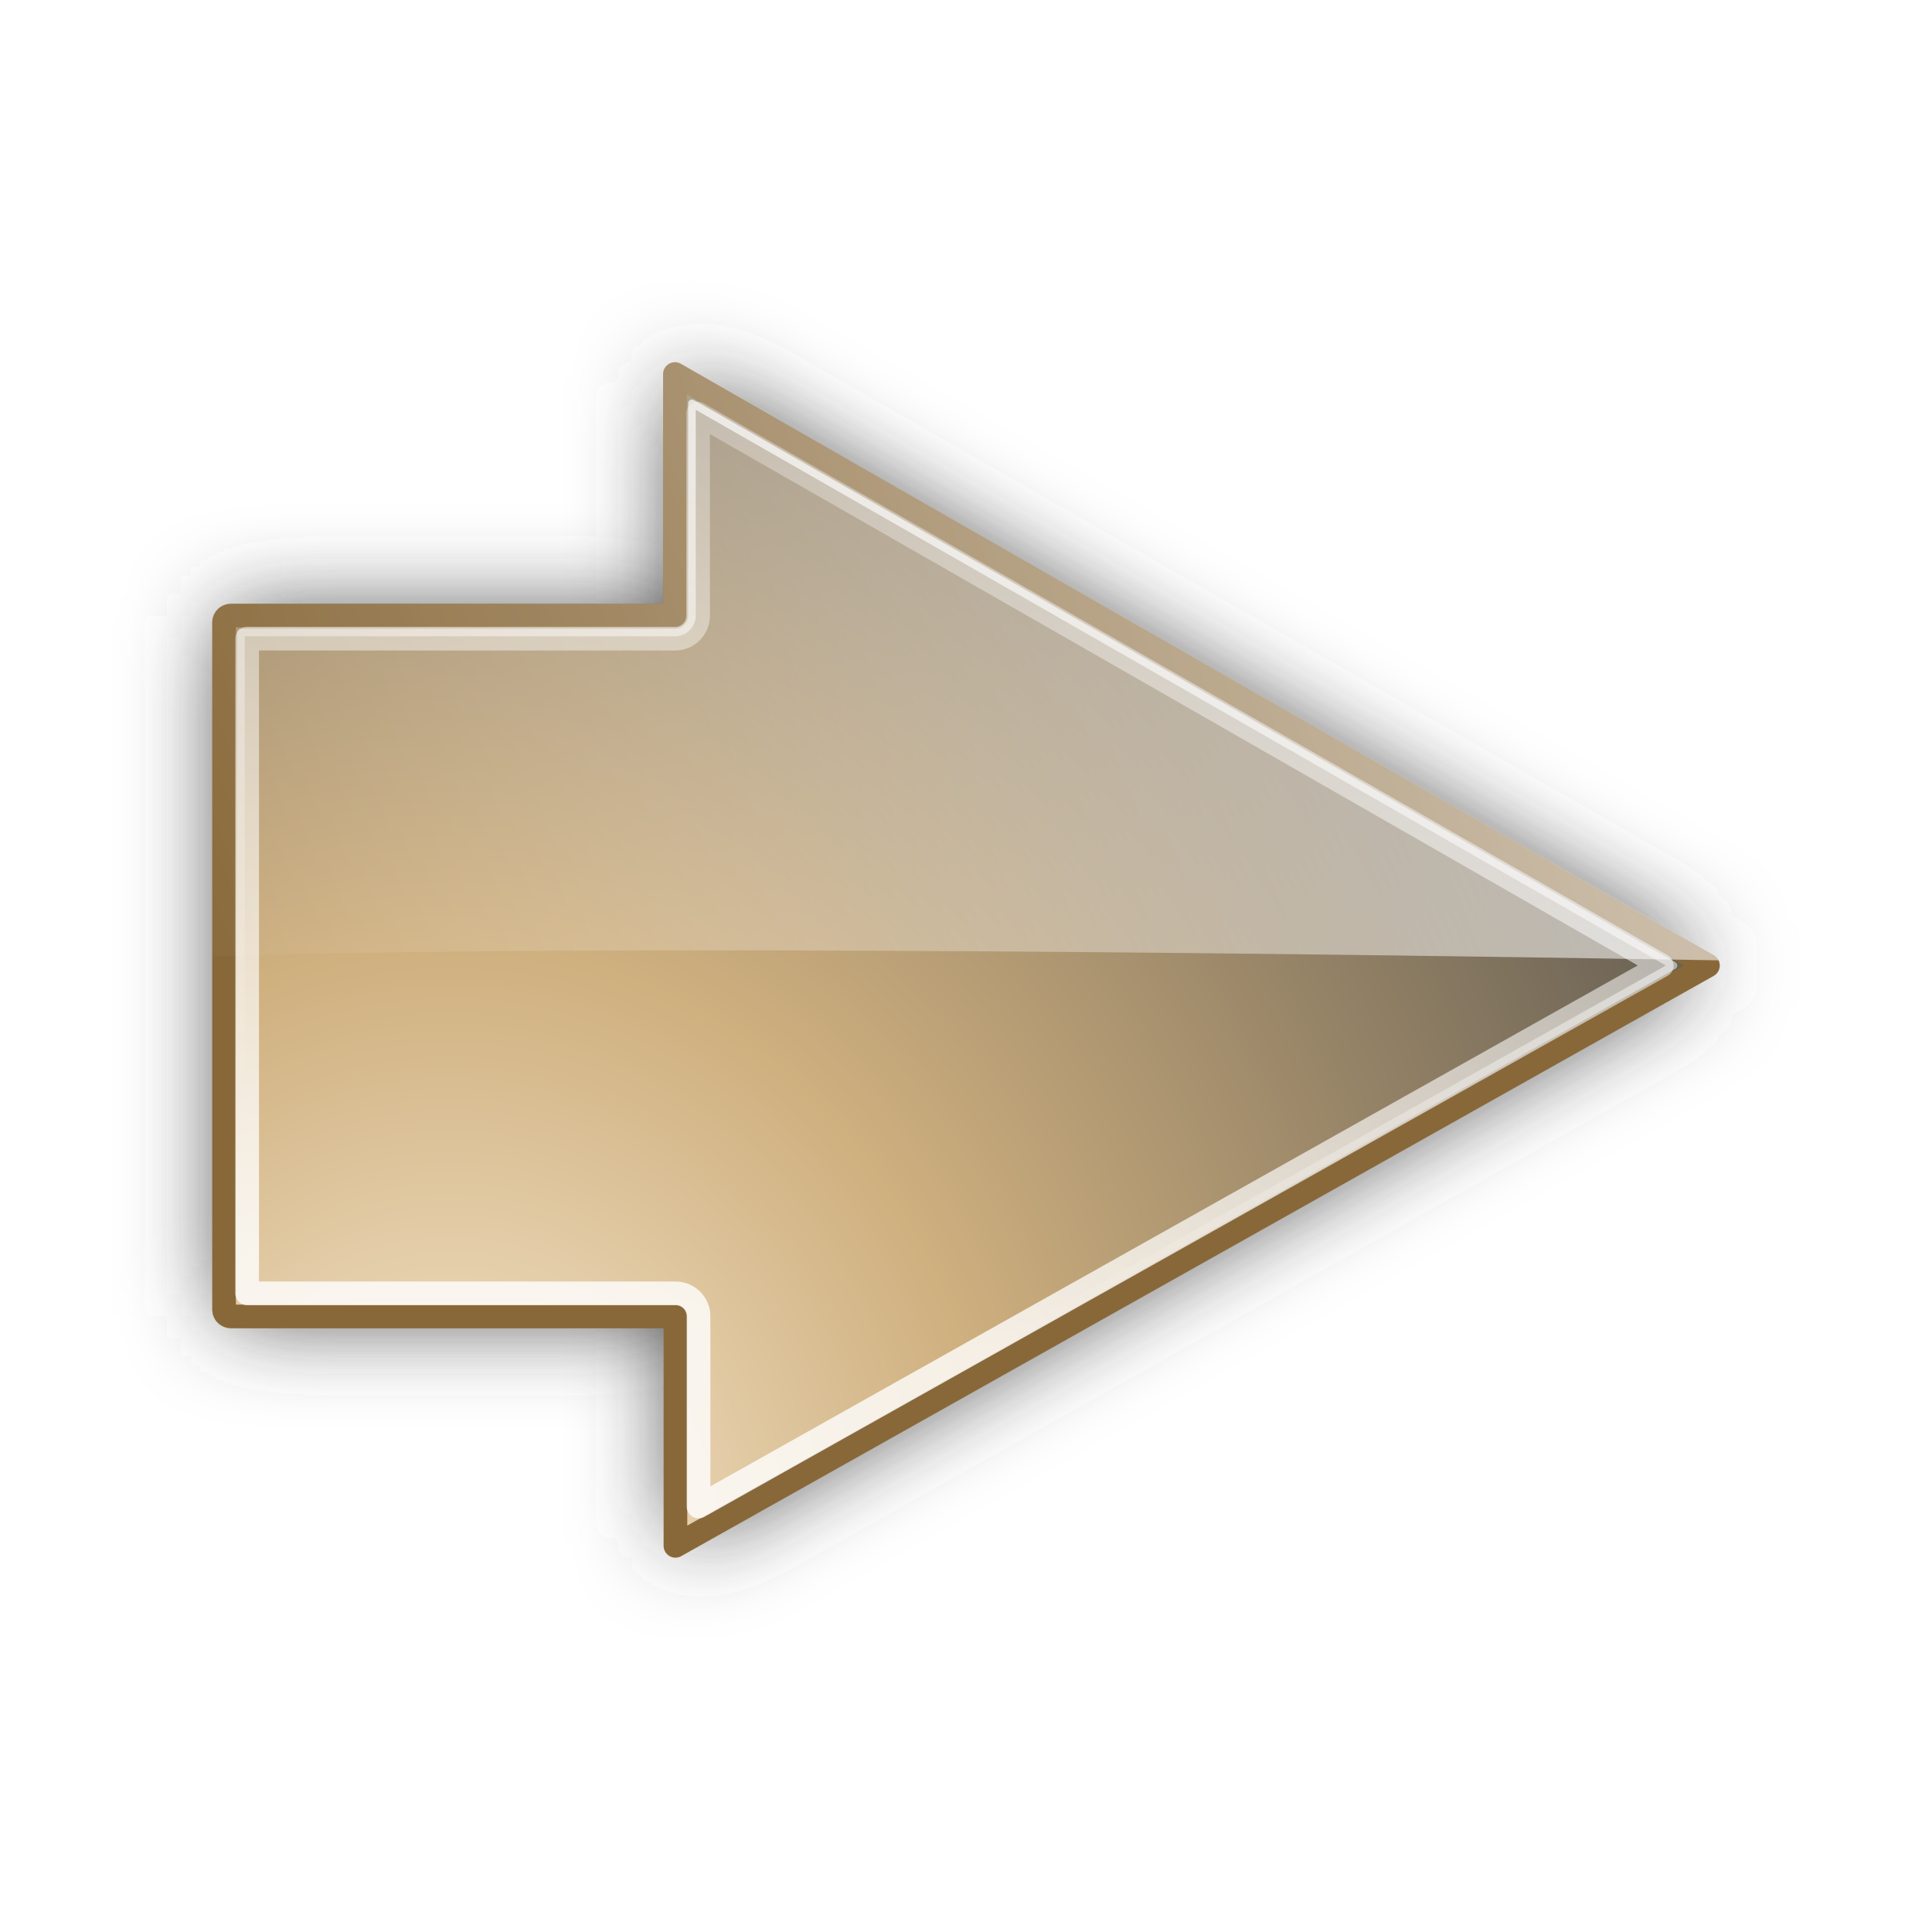
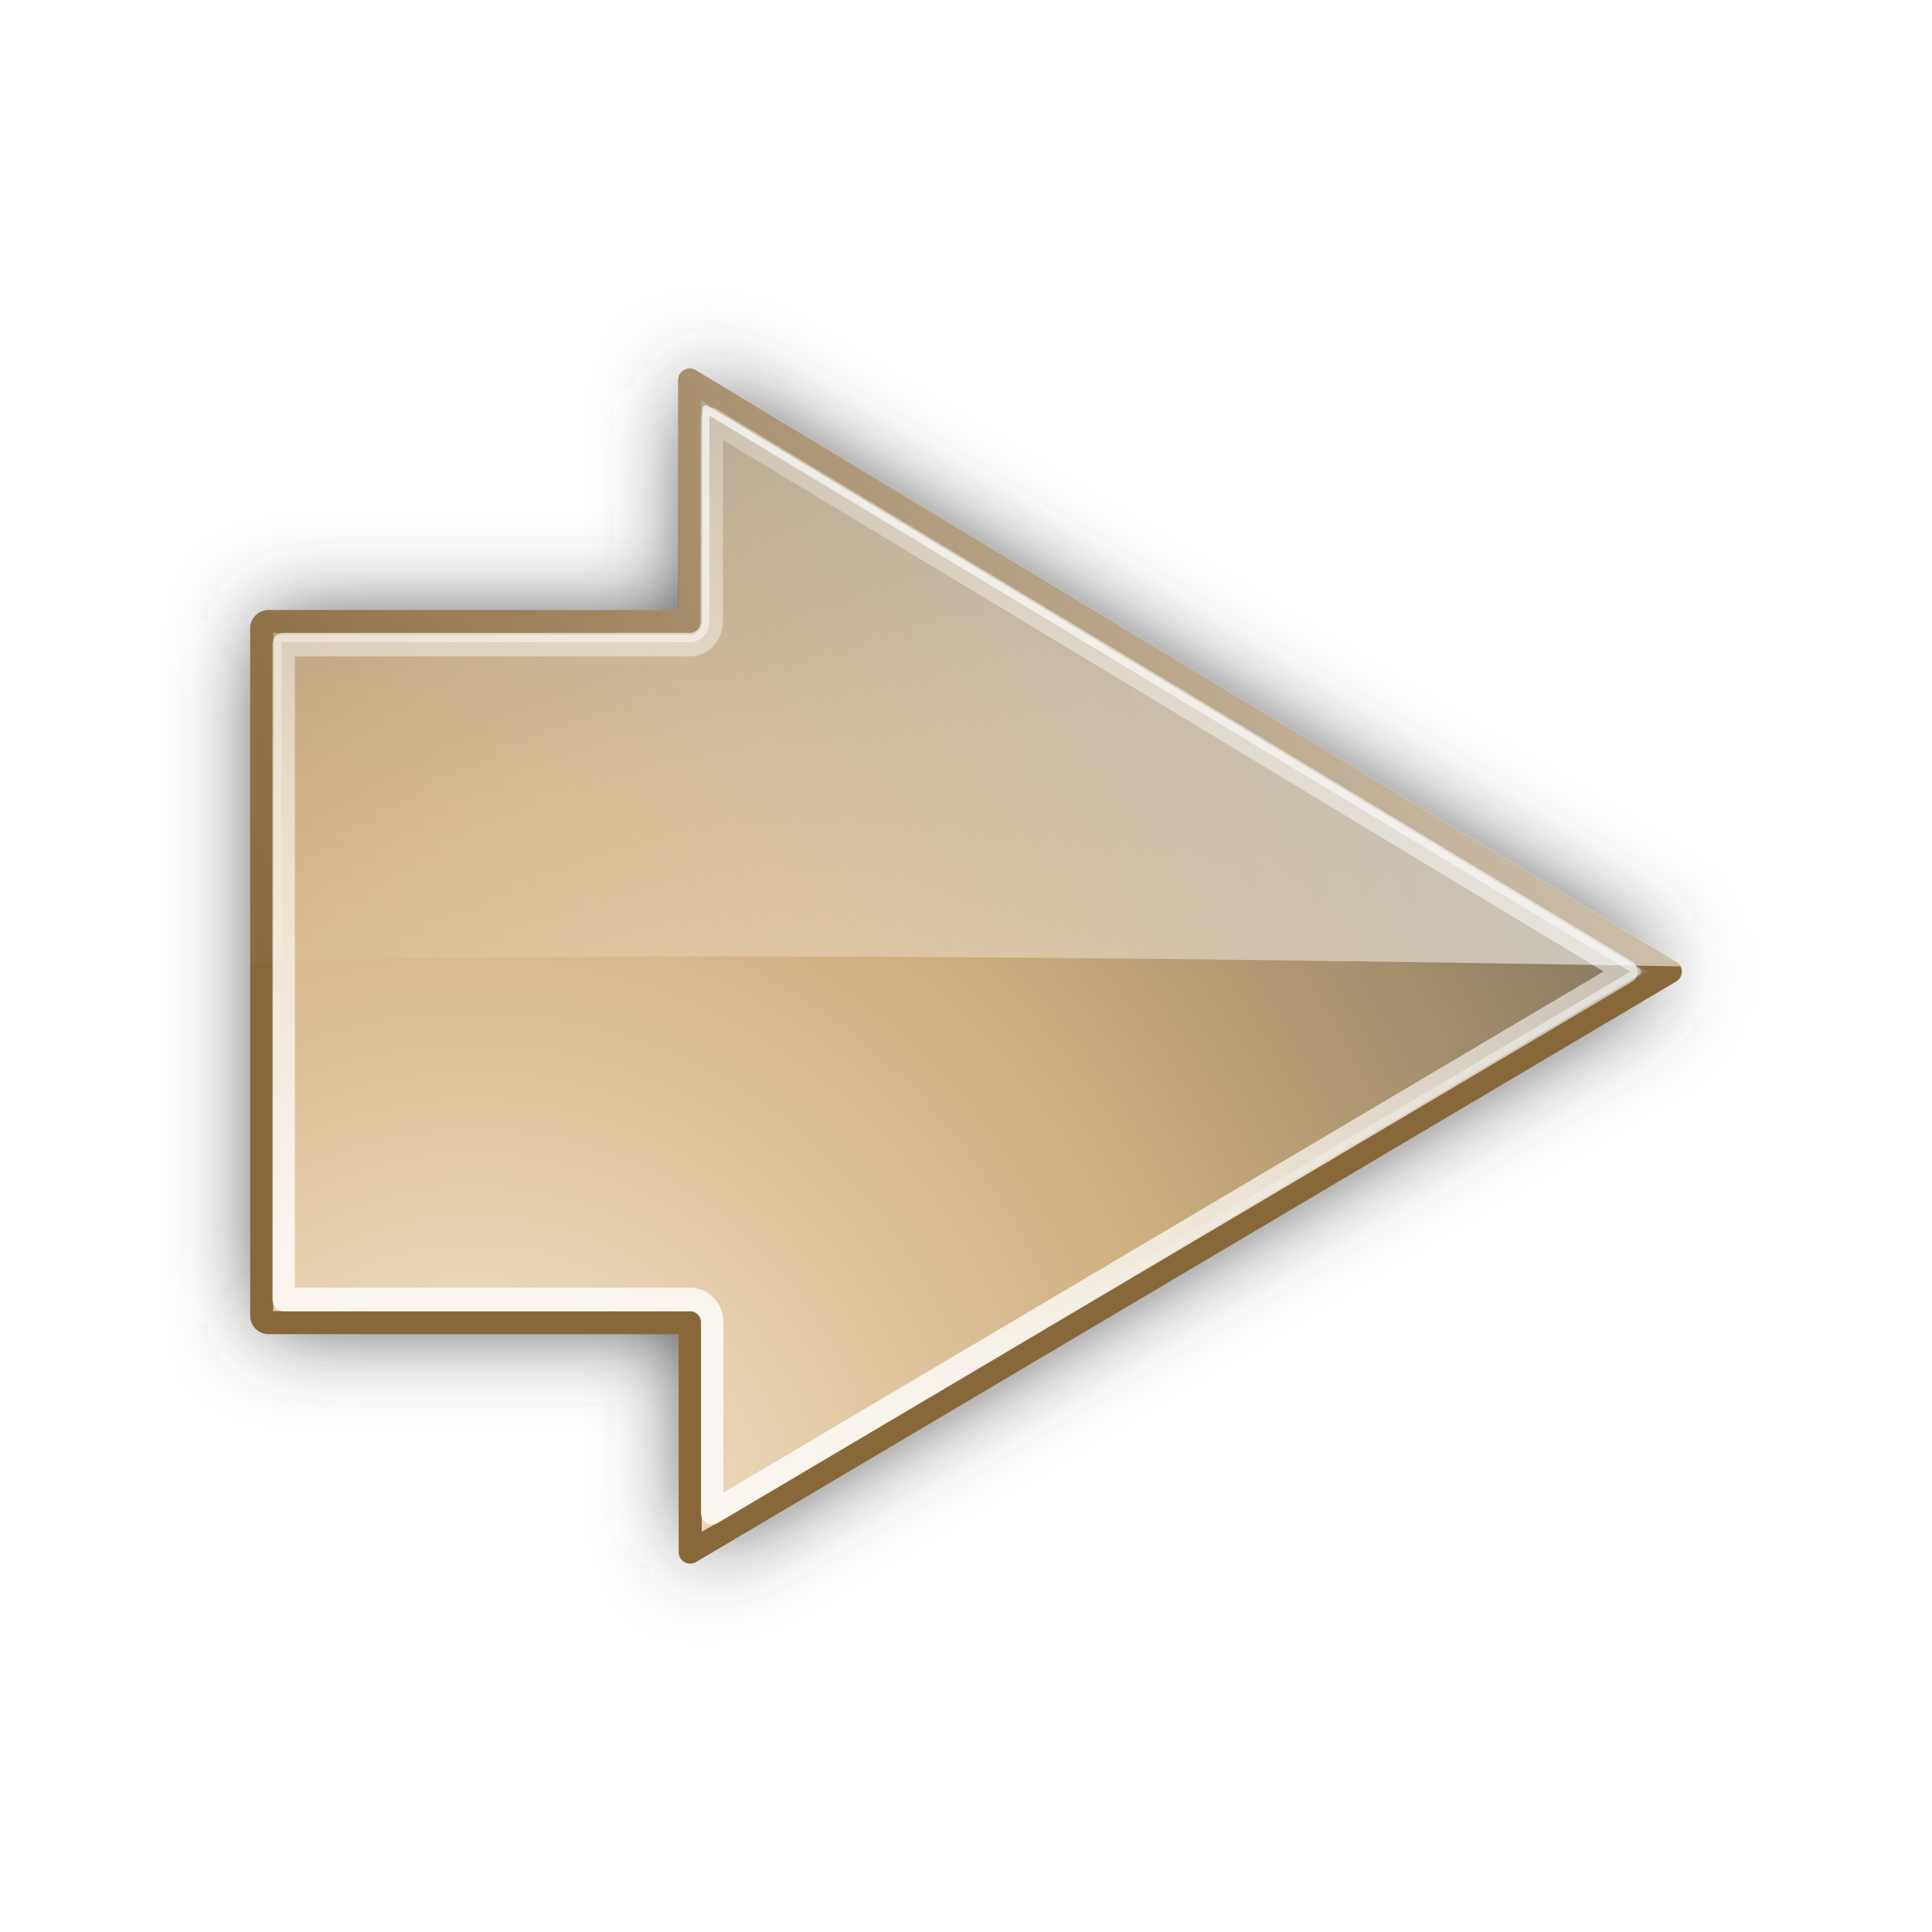
<svg xmlns="http://www.w3.org/2000/svg" xmlns:xlink="http://www.w3.org/1999/xlink" width="128" height="128" id="svg2409" version="1.0">
  <defs id="defs2411">
+     <linearGradient id="linearGradient2836">
+       <stop style="stop-color: rgb(248, 234, 210); stop-opacity: 1;" offset="0" id="stop2838" />
+       <stop id="stop2840" offset="0.388" style="stop-color: rgb(207, 176, 127); stop-opacity: 1;" />
+       <stop style="stop-color:#454545;stop-opacity:1;" offset="1" id="stop2842" />
+     </linearGradient>
    <linearGradient id="linearGradient3209">
      <stop id="stop3211" offset="0" style="stop-color: rgb(248, 234, 210); stop-opacity: 1;" />
      <stop style="stop-color: rgb(207, 176, 127); stop-opacity: 1;" offset="0.333" id="stop3213" />
      <stop id="stop3215" offset="1" style="stop-color:#454545;stop-opacity:1;" />
    </linearGradient>
    <linearGradient id="linearGradient2431">
      <stop style="stop-color:#ffffff;stop-opacity:1;" offset="0" id="stop2433" />
      <stop style="stop-color:#ffffff;stop-opacity:0;" offset="1" id="stop2435" />
    </linearGradient>
    <linearGradient id="linearGradient2491">
      <stop style="stop-color:#ffffff;stop-opacity:1;" offset="0" id="stop2493" />
      <stop style="stop-color:#ffffff;stop-opacity:0;" offset="1" id="stop2495" />
    </linearGradient>
-     <linearGradient xlink:href="#linearGradient2431" id="linearGradient2437" x1="176.715" y1="29.05" x2="20.859" y2="90.033" gradientUnits="userSpaceOnUse" />
-     <radialGradient xlink:href="#linearGradient3209" id="radialGradient3217" cx="54.078" cy="63.269" fx="54.078" fy="63.269" r="49.94" gradientTransform="matrix(2.17317,1.6167825e-2,-1.8136609e-2,2.437802,-86.6598,-51.91254)" gradientUnits="userSpaceOnUse" />
-     <radialGradient xlink:href="#linearGradient3209" id="radialGradient3221" gradientUnits="userSpaceOnUse" gradientTransform="matrix(2.17317,1.6167825e-2,-1.8136609e-2,2.437802,-86.6598,-51.91254)" cx="13.296" cy="105.805" fx="13.296" fy="105.805" r="49.94" />
+     <linearGradient xlink:href="#linearGradient2431" id="linearGradient2437" x1="176.715" y1="29.05" x2="20.859" y2="90.033" gradientUnits="userSpaceOnUse" gradientTransform="matrix(0.9492018,0,0,1.00034,6.108227,-0.02160655)" />
+     <radialGradient xlink:href="#linearGradient2836" id="radialGradient3217" cx="54.078" cy="63.269" fx="54.078" fy="63.269" r="49.94" gradientTransform="matrix(2.463276,1.3008929e-7,-1.0131104e-7,2.588938,-98.89698,-60.587)" gradientUnits="userSpaceOnUse" />
+     <radialGradient xlink:href="#linearGradient3209" id="radialGradient3221" gradientUnits="userSpaceOnUse" gradientTransform="matrix(2.17317,0.01616782,-0.01813661,2.437802,-86.6598,-51.91254)" cx="13.296" cy="105.805" fx="13.296" fy="105.805" r="49.94" />
    <filter id="filter3227">
      <feGaussianBlur stdDeviation="3.079" id="feGaussianBlur3229" />
    </filter>
    <linearGradient xlink:href="#linearGradient2491" id="linearGradient3239" x1="14.06" y1="63.598" x2="113.94" y2="63.598" gradientUnits="userSpaceOnUse" />
    <linearGradient xlink:href="#linearGradient2491" id="linearGradient3243" gradientUnits="userSpaceOnUse" x1="125.682" y1="97.943" x2="138.689" y2="7.535" />
    <linearGradient xlink:href="#linearGradient2491" id="linearGradient3247" gradientUnits="userSpaceOnUse" x1="106.217" y1="21.158" x2="81.725" y2="95.035" />
+     <radialGradient xlink:href="#linearGradient3209" id="radialGradient2851" gradientUnits="userSpaceOnUse" gradientTransform="matrix(2.17317,0.01616782,-0.01813661,2.437802,-86.6598,-51.91254)" cx="13.296" cy="105.805" fx="13.296" fy="105.805" r="49.94" />
+     <radialGradient xlink:href="#linearGradient2836" id="radialGradient2853" gradientUnits="userSpaceOnUse" gradientTransform="matrix(2.463276,1.3008929e-7,-1.0131104e-7,2.588938,-98.89698,-60.587)" cx="54.078" cy="63.269" fx="54.078" fy="63.269" r="49.94" />
+     <linearGradient xlink:href="#linearGradient2431" id="linearGradient2855" gradientUnits="userSpaceOnUse" gradientTransform="matrix(0.9492018,0,0,1.00034,6.108227,-0.02160655)" x1="176.715" y1="29.05" x2="20.859" y2="90.033" />
+     <linearGradient xlink:href="#linearGradient2491" id="linearGradient2857" gradientUnits="userSpaceOnUse" x1="125.682" y1="97.943" x2="138.689" y2="7.535" />
+     <linearGradient xlink:href="#linearGradient2491" id="linearGradient2859" gradientUnits="userSpaceOnUse" x1="106.217" y1="21.158" x2="81.725" y2="95.035" />
  </defs>
  <g id="layer1">
-     <path id="path3219" d="M 44.719,24.781 L 44.719,40.781 L 15.312,40.781 C 15.063,40.781 14.844,40.969 14.844,41.219 L 14.844,86.781 C 14.844,87.031 15.063,87.219 15.312,87.219 L 44.75,87.219 L 44.75,102.415 L 113.156,63.969 L 78.938,44.375 L 44.719,24.781 z" style="fill:url(#radialGradient3221);fill-opacity:1;fill-rule:nonzero;stroke:none;stroke-width:1.568;stroke-linecap:butt;stroke-linejoin:round;marker:none;stroke-miterlimit:4;stroke-dasharray:none;stroke-dashoffset:0;stroke-opacity:1;visibility:visible;display:inline;overflow:visible;filter:url(#filter3227)" />
-     <path style="fill:url(#radialGradient3217);fill-opacity:1;fill-rule:nonzero;stroke:#886839;stroke-width:1.568;stroke-linecap:butt;stroke-linejoin:round;marker:none;stroke-miterlimit:4;stroke-dasharray:none;stroke-dashoffset:0;stroke-opacity:1;visibility:visible;display:inline;overflow:visible" d="M 44.719,24.781 L 44.719,40.781 L 15.312,40.781 C 15.063,40.781 14.844,40.969 14.844,41.219 L 14.844,86.781 C 14.844,87.031 15.063,87.219 15.312,87.219 L 44.75,87.219 L 44.75,102.415 L 113.156,63.969 L 78.938,44.375 L 44.719,24.781 z" id="path4329" />
-     <path style="fill:url(#linearGradient2437);fill-opacity:1;fill-rule:nonzero;stroke:none;stroke-width:1.568;stroke-linecap:butt;stroke-linejoin:round;marker:none;stroke-miterlimit:4;stroke-dasharray:none;stroke-dashoffset:0;stroke-opacity:1;visibility:visible;display:inline;overflow:visible" d="M 44.562 24 C 44.194 24.077 43.932 24.405 43.938 24.781 L 43.938 40 L 15.312 40 C 14.669 40 14.062 40.509 14.062 41.219 L 14.062 63.375 C 39.318 62.493 91.703 63.247 113.875 63.625 C 113.806 63.48 113.708 63.362 113.562 63.281 L 79.344 43.688 L 45.125 24.094 C 44.956 23.993 44.755 23.96 44.562 24 z " id="path2426" />
-     <path style="fill:none;fill-opacity:1;fill-rule:nonzero;stroke:url(#linearGradient3243);stroke-width:1.568;stroke-linecap:butt;stroke-linejoin:round;marker:none;stroke-miterlimit:4;stroke-dasharray:none;stroke-dashoffset:0;stroke-opacity:1;visibility:visible;display:inline;overflow:visible;opacity:0.8" id="path3241" d="M 46.25,27.406 L 46.25,40.781 C 46.254,41.188 46.093,41.58 45.805,41.868 C 45.518,42.156 45.126,42.316 44.719,42.312 L 16.375,42.312 L 16.375,85.688 L 44.75,85.688 C 45.157,85.684 45.549,85.844 45.837,86.132 C 46.125,86.42 46.285,86.812 46.281,87.219 L 46.281,99.812 L 110.094,63.969 L 78.188,45.688 L 46.25,27.406 z" />
-     <path d="M 45.844,26.719 L 45.844,40.781 C 45.843,41.402 45.34,41.905 44.719,41.906 L 15.969,41.906 L 15.969,86.094 L 44.75,86.094 C 45.371,86.095 45.874,86.598 45.875,87.219 L 45.875,100.5 L 110.875,63.969 L 78.375,45.344 L 45.844,26.719 z" id="path3245" style="fill:none;fill-opacity:1;fill-rule:nonzero;stroke:url(#linearGradient3247);stroke-width:0.5;stroke-linecap:butt;stroke-linejoin:round;marker:none;stroke-miterlimit:4;stroke-dasharray:none;stroke-dashoffset:0;stroke-opacity:1;visibility:visible;display:inline;overflow:visible" />
+     <g id="g2844" transform="translate(-2.857143,0.4017872)">
+       <path transform="matrix(0.9492018,0,0,1.00034,6.108227,-0.02160655)" style="fill:url(#radialGradient2851);fill-opacity:1;fill-rule:nonzero;stroke:none;stroke-width:1.568;marker:none;visibility:visible;display:inline;overflow:visible;filter:url(#filter3227)" d="m 44.719,24.781 0,16 -29.406,0 c -0.25,0 -0.469,0.188 -0.469,0.438 l 0,45.562 c 0,0.25 0.219,0.438 0.469,0.438 l 29.438,0 0,15.196 L 113.156,63.969 78.938,44.375 44.719,24.781 z" id="path3219" />
+       <path id="path4329" d="m 48.555,24.768 0,16.005 -27.912,0 c -0.237,0 -0.445,0.188 -0.445,0.438 l 0,45.578 c 0,0.25 0.208,0.438 0.445,0.438 l 27.942,0 0,15.202 L 113.516,63.969 81.036,44.368 48.555,24.768 z" style="fill:url(#radialGradient2853);fill-opacity:1;fill-rule:nonzero;stroke:#886839;stroke-width:1.528;stroke-linecap:butt;stroke-linejoin:round;stroke-miterlimit:4;stroke-opacity:1;stroke-dasharray:none;stroke-dashoffset:0;marker:none;visibility:visible;display:inline;overflow:visible" />
+       <path id="path2426" d="m 48.407,23.987 c -0.35,0.077 -0.599,0.405 -0.593,0.782 l 0,15.224 -27.171,0 c -0.611,0 -1.187,0.509 -1.187,1.219 l 0,22.164 c 23.973,-0.882 73.696,-0.128 94.742,0.25 -0.066,-0.145 -0.158,-0.263 -0.297,-0.344 L 81.421,43.681 48.941,24.08 c -0.161,-0.101 -0.351,-0.134 -0.534,-0.094 z" style="fill:url(#linearGradient2855);fill-opacity:1;fill-rule:nonzero;stroke:none;stroke-width:1.568;marker:none;visibility:visible;display:inline;overflow:visible" />
+       <path transform="matrix(0.9492018,0,0,1.00034,6.108227,-0.02160655)" d="m 46.25,27.406 0,13.375 a 1.518,1.518 0 0 1 -1.531,1.531 l -28.344,0 0,43.375 28.375,0 a 1.518,1.518 0 0 1 1.531,1.531 l 0,12.594 63.812,-35.844 L 78.188,45.688 46.25,27.406 z" id="path3241" style="opacity:0.8;fill:none;stroke:url(#linearGradient2857);stroke-width:1.568;stroke-linecap:butt;stroke-linejoin:round;stroke-miterlimit:4;stroke-opacity:1;stroke-dasharray:none;stroke-dashoffset:0;marker:none;visibility:visible;display:inline;overflow:visible" />
+       <path transform="matrix(0.9492018,0,0,1.00034,6.108227,-0.02160655)" style="fill:none;stroke:url(#linearGradient2859);stroke-width:0.5;stroke-linecap:butt;stroke-linejoin:round;stroke-miterlimit:4;stroke-opacity:1;stroke-dasharray:none;stroke-dashoffset:0;marker:none;visibility:visible;display:inline;overflow:visible" id="path3245" d="m 45.844,26.719 0,14.062 a 1.127,1.127 0 0 1 -1.125,1.125 l -28.75,0 0,44.188 28.781,0 a 1.127,1.127 0 0 1 1.125,1.125 l 0,13.281 65,-36.531 -32.5,-18.625 -32.531,-18.625 z" />
+     </g>
  </g>
</svg>
